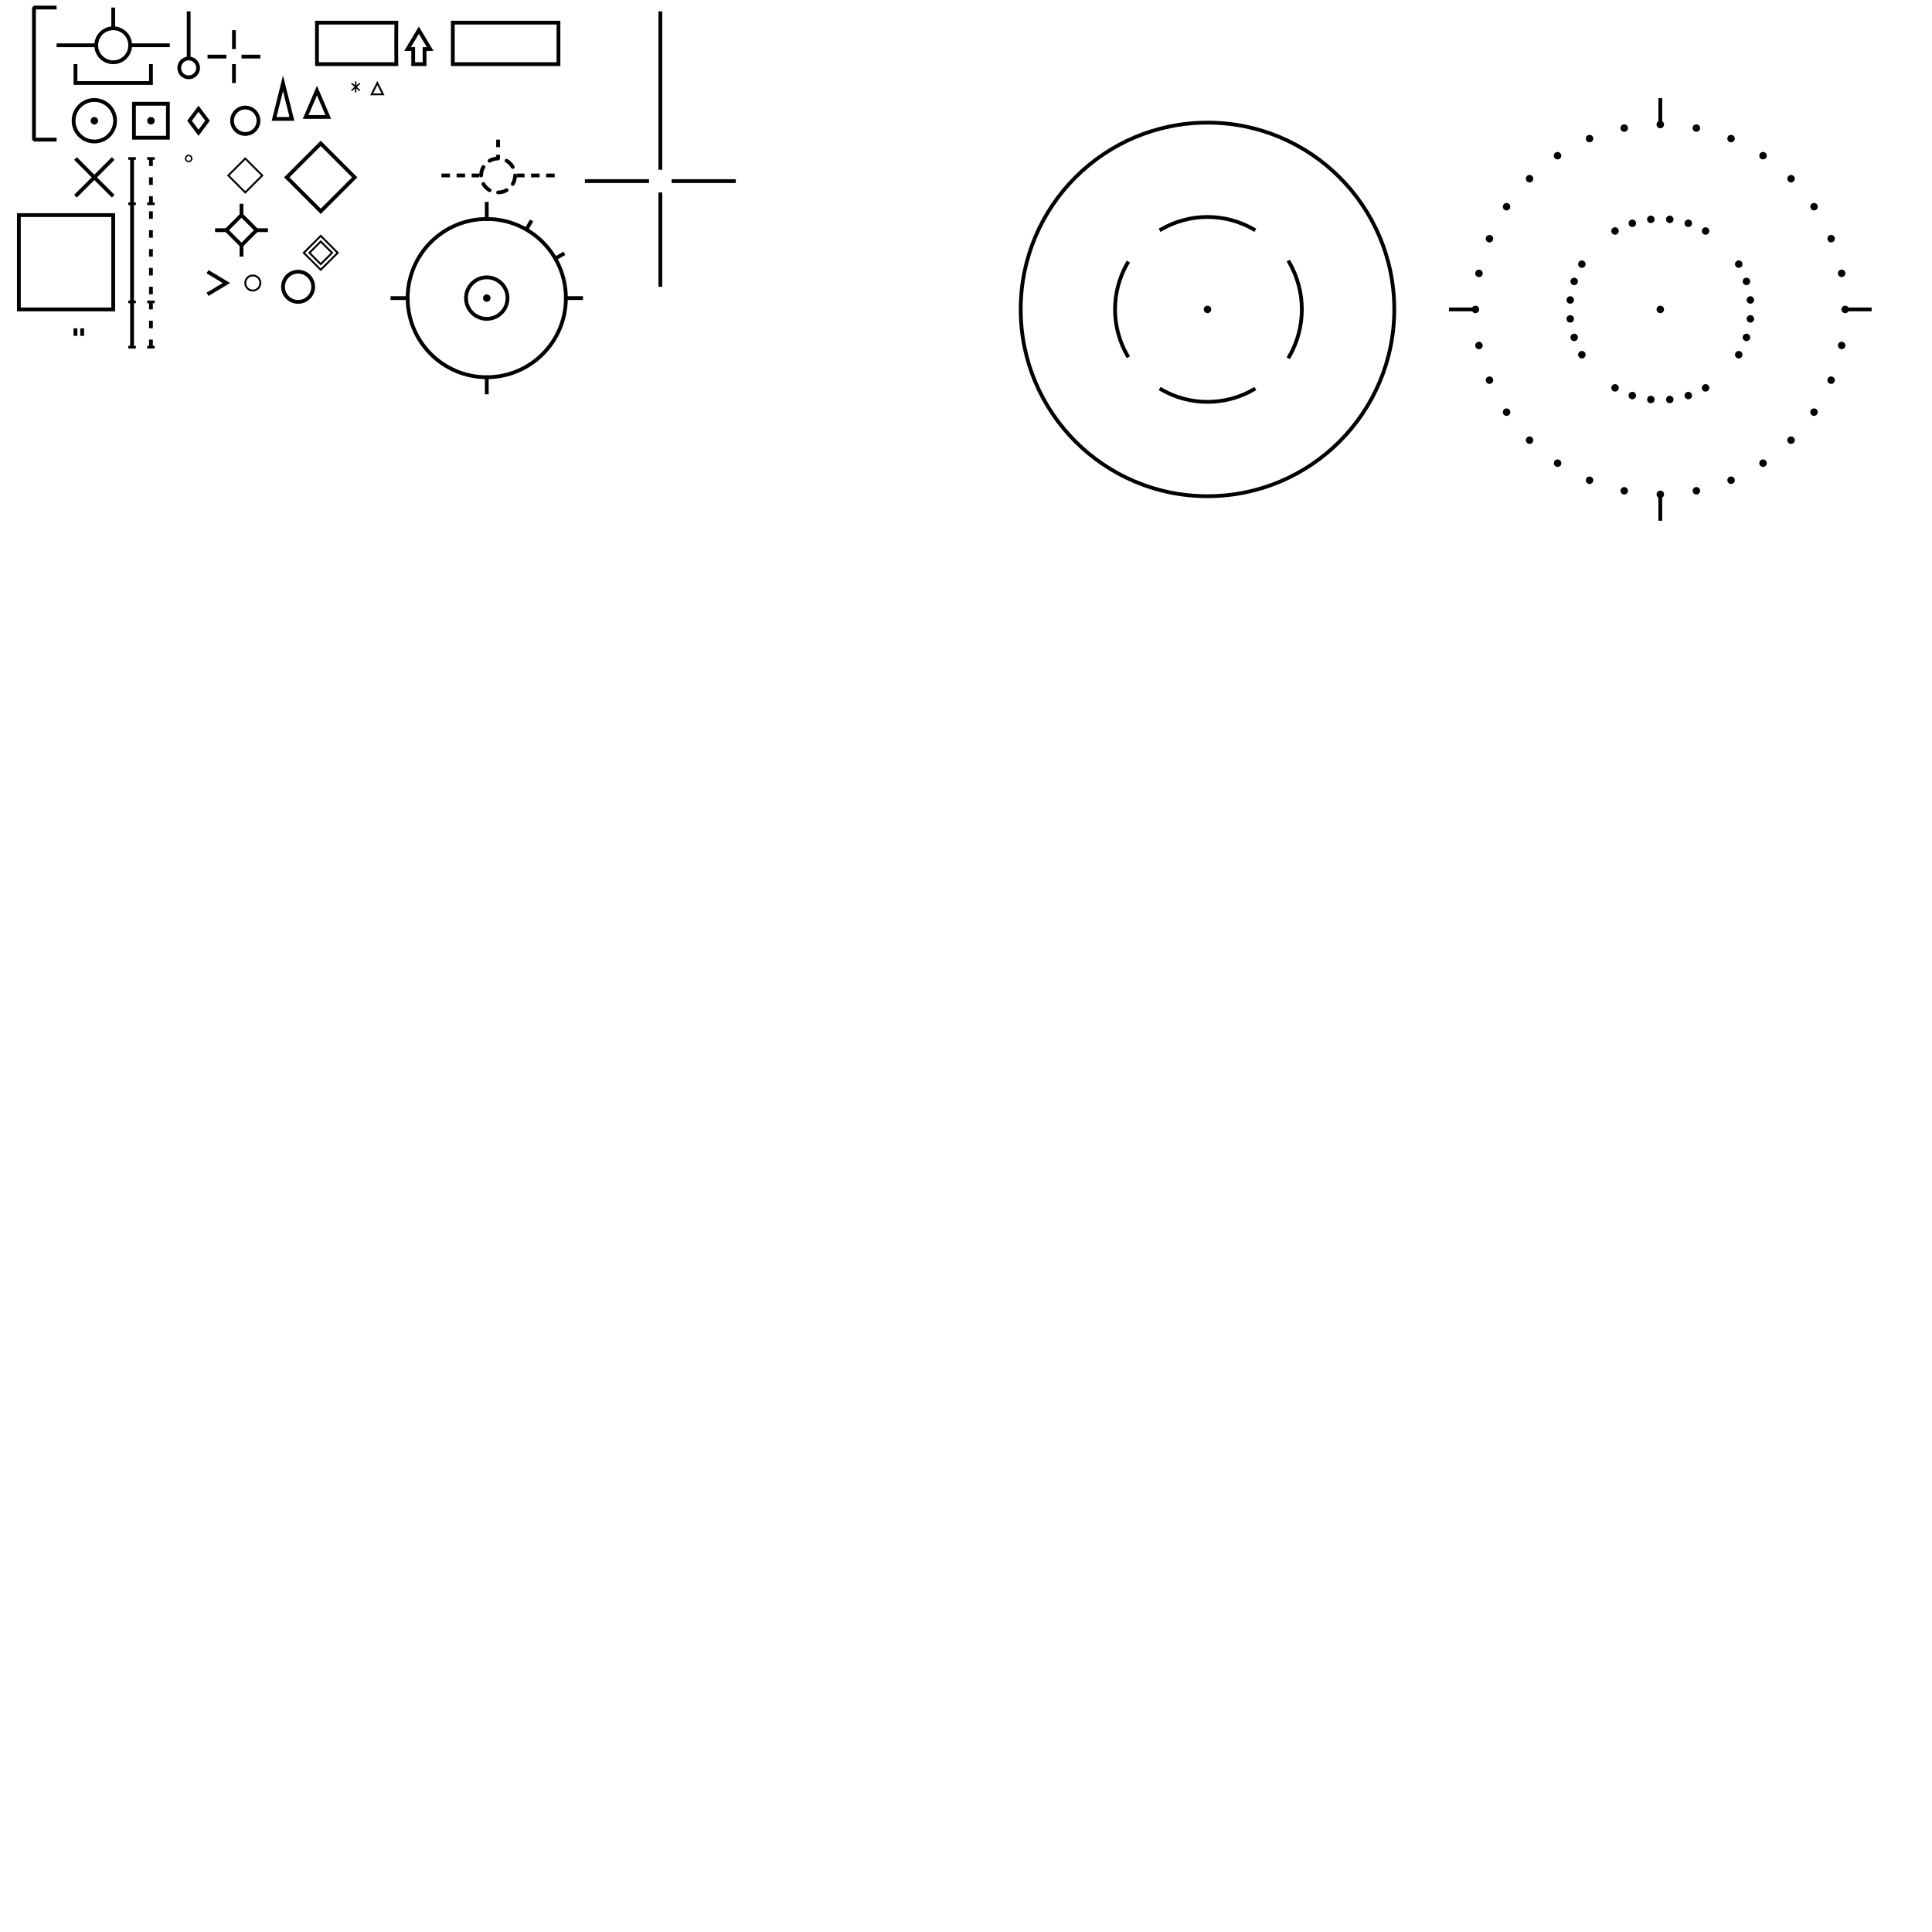
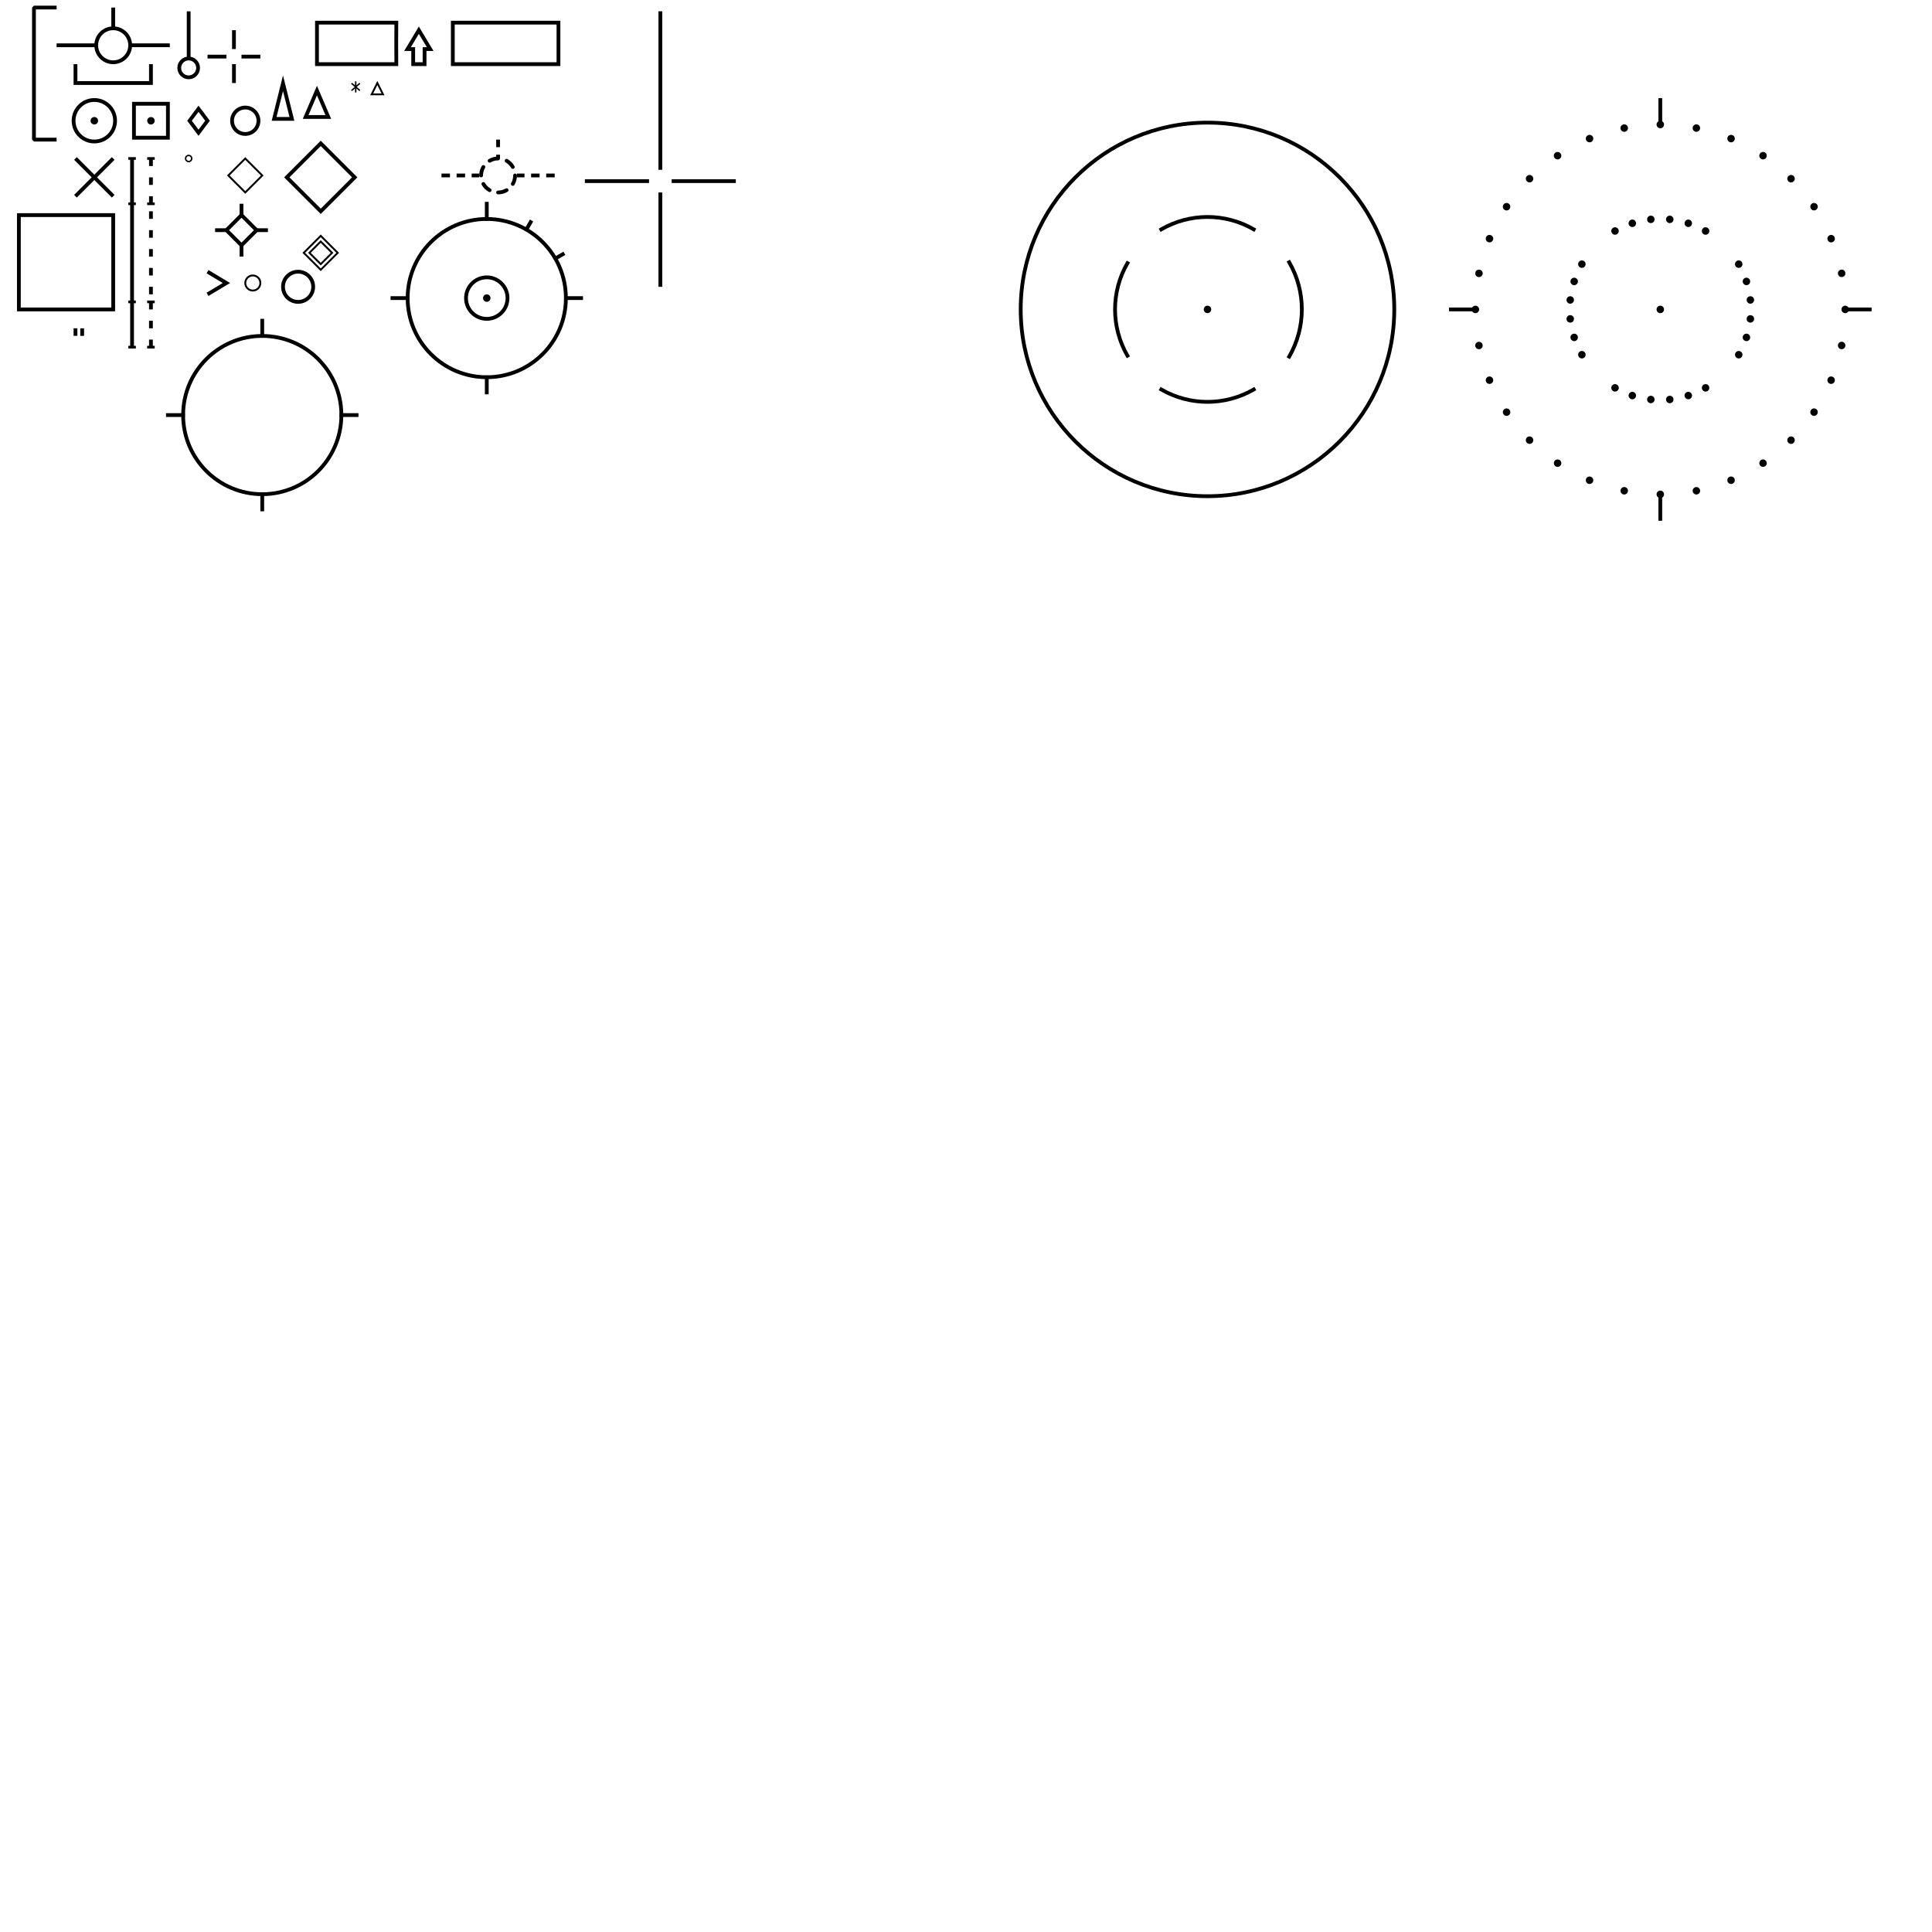
<svg xmlns="http://www.w3.org/2000/svg" width="512" height="512" viewBox="0 0 135.467 135.467" version="1.1" id="svg5230">
  <defs id="defs5224" />
  <g id="layer1" transform="translate(0,-161.5333)">
    <g id="2-flightpath-marker" transform="translate(2.645833,161.3958)">
      <circle cy="3.312" cx="5.292" id="path5782" style="fill:none;fill-opacity:1;stroke:#000000;stroke-width:0.265;stroke-linecap:round;stroke-miterlimit:4;stroke-dasharray:none;stroke-opacity:1" r="1.191" />
      <path id="path5784" d="M 5.292,2.122 V 0.667" style="fill:none;stroke:#000000;stroke-width:0.265;stroke-linecap:butt;stroke-linejoin:miter;stroke-miterlimit:4;stroke-dasharray:none;stroke-opacity:1" />
      <path id="path5786" d="M 4.101,3.313 H 1.323" style="fill:none;stroke:#000000;stroke-width:0.265;stroke-linecap:butt;stroke-linejoin:miter;stroke-miterlimit:4;stroke-dasharray:none;stroke-opacity:1" />
      <path id="path5788" d="m 6.482,3.312 h 2.778" style="fill:none;stroke:#000000;stroke-width:0.265;stroke-linecap:butt;stroke-linejoin:miter;stroke-miterlimit:4;stroke-dasharray:none;stroke-opacity:1" />
    </g>
    <g id="3-great-steering-circle" transform="translate(2.645833,161.6604)">
      <circle cy="4.635" cx="10.583" id="path5796" style="fill:none;fill-opacity:1;stroke:#000000;stroke-width:0.265;stroke-linecap:round;stroke-miterlimit:4;stroke-dasharray:none;stroke-opacity:1" r="0.661" />
      <path id="path5798" d="M 10.583,3.974 V 0.667" style="fill:none;stroke:#000000;stroke-width:0.265;stroke-linecap:butt;stroke-linejoin:miter;stroke-miterlimit:4;stroke-dasharray:none;stroke-opacity:1" />
    </g>
    <g id="4-impact-point" transform="translate(1.058334,0.2645792)">
      <circle r="1.455" cy="169.735" cx="5.556" id="path864" style="fill:none;fill-opacity:1;stroke:#000000;stroke-width:0.265;stroke-linecap:round;stroke-miterlimit:4;stroke-dasharray:none;stroke-opacity:1" />
      <circle r="0.132" cy="169.735" cx="5.556" id="path866" style="fill:none;fill-opacity:1;stroke:#000000;stroke-width:0.265;stroke-linecap:round;stroke-miterlimit:4;stroke-dasharray:none;stroke-opacity:1" />
    </g>
    <g id="5-target" transform="translate(2.645834,1.322917)">
      <rect y="167.486" x="6.747" height="2.381" width="2.381" id="rect872" style="fill:none;fill-opacity:1;stroke:#000000;stroke-width:0.265;stroke-linecap:round;stroke-miterlimit:4;stroke-dasharray:none;stroke-opacity:1" />
      <circle r="0.132" cy="168.677" cx="7.938" id="path874" style="fill:none;fill-opacity:1;stroke:#000000;stroke-width:0.265;stroke-linecap:round;stroke-miterlimit:4;stroke-dasharray:none;stroke-opacity:1" />
    </g>
    <rect style="fill:none;fill-opacity:1;stroke:#000000;stroke-width:0.27;stroke-linecap:round;stroke-miterlimit:4;stroke-dasharray:none;stroke-opacity:1" id="6-steerpoint" width="1.053" height="1.053" x="-95.174" y="117.322" transform="matrix(0.5999815,-0.8000139,0.5999815,0.8000139,0,0)" />
    <circle style="fill:none;fill-opacity:1;stroke:#000000;stroke-width:0.265;stroke-linecap:round;stroke-miterlimit:4;stroke-dasharray:none;stroke-opacity:1" id="7-pup" cx="17.198" cy="170" r="0.926" />
    <path style="fill:none;stroke:#000000;stroke-width:0.265;stroke-linecap:square;stroke-linejoin:miter;stroke-miterlimit:4.8;stroke-dasharray:none;stroke-opacity:1" d="m 19.844,169.868 h 0.624 l -0.624,-2.497 -0.624,2.497 z" id="8-oap" />
    <g id="1-boresight-cross" transform="translate(1.852083,1.058337)">
      <path id="path892" d="m 14.552,163.915 v -1.323" style="fill:none;stroke:#000000;stroke-width:0.265;stroke-linecap:butt;stroke-linejoin:miter;stroke-miterlimit:4;stroke-dasharray:none;stroke-opacity:1" />
      <path id="path894" d="m 14.552,164.973 v 0.529 0 0.794" style="fill:none;stroke:#000000;stroke-width:0.265px;stroke-linecap:butt;stroke-linejoin:miter;stroke-opacity:1" />
      <path id="path896" d="m 15.081,164.444 h 1.323" style="fill:none;stroke:#000000;stroke-width:0.265px;stroke-linecap:butt;stroke-linejoin:miter;stroke-opacity:1" />
      <path id="path898" d="M 14.023,164.444 H 12.7" style="fill:none;stroke:#000000;stroke-width:0.265px;stroke-linecap:butt;stroke-linejoin:miter;stroke-opacity:1" />
    </g>
    <g id="primary-reticle" transform="translate(56.88542,-76.72916)">
      <circle r="0.132" cy="259.958" cx="27.781" id="path835" style="fill:none;fill-opacity:1;stroke:#000000;stroke-width:0.265;stroke-linecap:square;stroke-linejoin:miter;stroke-miterlimit:4.8;stroke-dasharray:none;stroke-opacity:1" />
      <path d="m 31.022,265.572 a 6.482,6.482 0 0 1 -6.482,0" id="path839" style="fill:none;fill-opacity:1;stroke:#000000;stroke-width:0.265;stroke-linecap:square;stroke-linejoin:miter;stroke-miterlimit:4.8;stroke-dasharray:none;stroke-opacity:1" />
      <circle r="13.097" cy="259.958" cx="27.781" id="path841" style="fill:none;fill-opacity:1;stroke:#000000;stroke-width:0.265;stroke-linecap:square;stroke-linejoin:miter;stroke-miterlimit:4.8;stroke-dasharray:none;stroke-opacity:1" />
      <path d="m 22.167,263.199 a 6.482,6.482 0 0 1 0,-6.482" id="path843" style="fill:none;fill-opacity:1;stroke:#000000;stroke-width:0.265;stroke-linecap:square;stroke-linejoin:miter;stroke-miterlimit:4.8;stroke-dasharray:none;stroke-opacity:1" />
      <path d="m 24.54,254.344 a 6.482,6.482 0 0 1 6.482,0" id="path847" style="fill:none;fill-opacity:1;stroke:#000000;stroke-width:0.265;stroke-linecap:square;stroke-linejoin:miter;stroke-miterlimit:4.8;stroke-dasharray:none;stroke-opacity:1" />
      <path d="m 33.51,256.651 a 6.615,6.615 0 0 1 0,6.615" id="path849" style="fill:none;fill-opacity:1;stroke:#000000;stroke-width:0.265;stroke-linecap:square;stroke-linejoin:miter;stroke-miterlimit:4.8;stroke-dasharray:none;stroke-opacity:1" />
    </g>
    <g id="standby-reticle" transform="translate(56.88542,-76.72916)">
      <circle transform="rotate(-6)" r="0.132" cy="264.757" cx="32.032" id="path861" style="fill:none;fill-opacity:1;stroke:#000000;stroke-width:0.265;stroke-linecap:square;stroke-linejoin:miter;stroke-miterlimit:4.8;stroke-dasharray:none;stroke-opacity:1" />
      <circle transform="rotate(-6)" r="0.132" cy="258.407" cx="32.032" id="path861-1" style="fill:none;fill-opacity:1;stroke:#000000;stroke-width:0.265;stroke-linecap:square;stroke-linejoin:miter;stroke-miterlimit:4.8;stroke-dasharray:none;stroke-opacity:1" />
      <circle transform="rotate(-6)" r="0.132" cy="271.107" cx="32.032" id="path861-1-8" style="fill:none;fill-opacity:1;stroke:#000000;stroke-width:0.265;stroke-linecap:square;stroke-linejoin:miter;stroke-miterlimit:4.8;stroke-dasharray:none;stroke-opacity:1" />
      <circle transform="rotate(6)" r="0.132" cy="245.962" cx="86.378" id="path861-1-84" style="fill:none;fill-opacity:1;stroke:#000000;stroke-width:0.265;stroke-linecap:square;stroke-linejoin:miter;stroke-miterlimit:4.8;stroke-dasharray:none;stroke-opacity:1" />
      <circle transform="rotate(6)" r="0.132" cy="258.662" cx="86.378" id="path861-1-8-7" style="fill:none;fill-opacity:1;stroke:#000000;stroke-width:0.265;stroke-linecap:square;stroke-linejoin:miter;stroke-miterlimit:4.8;stroke-dasharray:none;stroke-opacity:1" />
      <circle transform="rotate(-18)" r="0.132" cy="259.281" cx="-23.714" id="path861-1-2" style="fill:none;fill-opacity:1;stroke:#000000;stroke-width:0.265;stroke-linecap:square;stroke-linejoin:miter;stroke-miterlimit:4.8;stroke-dasharray:none;stroke-opacity:1" />
      <circle transform="rotate(-18)" r="0.132" cy="271.981" cx="-23.714" id="path861-1-8-76" style="fill:none;fill-opacity:1;stroke:#000000;stroke-width:0.265;stroke-linecap:square;stroke-linejoin:miter;stroke-miterlimit:4.8;stroke-dasharray:none;stroke-opacity:1" />
      <circle transform="rotate(-30)" r="0.132" cy="248.546" cx="-78.424" id="path861-1-4" style="fill:none;fill-opacity:1;stroke:#000000;stroke-width:0.265;stroke-linecap:square;stroke-linejoin:miter;stroke-miterlimit:4.8;stroke-dasharray:none;stroke-opacity:1" />
      <circle transform="rotate(-30)" r="0.132" cy="261.246" cx="-78.424" id="path861-1-8-761" style="fill:none;fill-opacity:1;stroke:#000000;stroke-width:0.265;stroke-linecap:square;stroke-linejoin:miter;stroke-miterlimit:4.8;stroke-dasharray:none;stroke-opacity:1" />
      <circle transform="rotate(18)" r="0.132" cy="222.489" cx="136.949" id="path861-1-1" style="fill:none;fill-opacity:1;stroke:#000000;stroke-width:0.265;stroke-linecap:square;stroke-linejoin:miter;stroke-miterlimit:4.8;stroke-dasharray:none;stroke-opacity:1" />
      <circle transform="rotate(18)" r="0.132" cy="235.189" cx="136.949" id="path861-1-8-3" style="fill:none;fill-opacity:1;stroke:#000000;stroke-width:0.265;stroke-linecap:square;stroke-linejoin:miter;stroke-miterlimit:4.8;stroke-dasharray:none;stroke-opacity:1" />
      <circle transform="rotate(30)" r="0.132" cy="189.015" cx="181.535" id="path861-1-27" style="fill:none;fill-opacity:1;stroke:#000000;stroke-width:0.265;stroke-linecap:square;stroke-linejoin:miter;stroke-miterlimit:4.8;stroke-dasharray:none;stroke-opacity:1" />
      <circle transform="rotate(30)" r="0.132" cy="201.715" cx="181.535" id="path861-1-8-6" style="fill:none;fill-opacity:1;stroke:#000000;stroke-width:0.265;stroke-linecap:square;stroke-linejoin:miter;stroke-miterlimit:4.8;stroke-dasharray:none;stroke-opacity:1" />
      <circle transform="rotate(84)" r="0.132" cy="-38.382" cx="264.757" id="path861-1-22" style="fill:none;fill-opacity:1;stroke:#000000;stroke-width:0.265;stroke-linecap:square;stroke-linejoin:miter;stroke-miterlimit:4.8;stroke-dasharray:none;stroke-opacity:1" />
      <circle transform="rotate(84)" r="0.132" cy="-25.682" cx="264.757" id="path861-1-8-1" style="fill:none;fill-opacity:1;stroke:#000000;stroke-width:0.265;stroke-linecap:square;stroke-linejoin:miter;stroke-miterlimit:4.8;stroke-dasharray:none;stroke-opacity:1" />
      <circle transform="rotate(96)" r="0.132" cy="-92.728" cx="252.312" id="path861-1-5" style="fill:none;fill-opacity:1;stroke:#000000;stroke-width:0.265;stroke-linecap:square;stroke-linejoin:miter;stroke-miterlimit:4.8;stroke-dasharray:none;stroke-opacity:1" />
      <circle transform="rotate(96)" r="0.132" cy="-80.028" cx="252.312" id="path861-1-8-17" style="fill:none;fill-opacity:1;stroke:#000000;stroke-width:0.265;stroke-linecap:square;stroke-linejoin:miter;stroke-miterlimit:4.8;stroke-dasharray:none;stroke-opacity:1" />
      <circle transform="rotate(108)" r="0.132" cy="-143.299" cx="228.839" id="path861-1-5-5" style="fill:none;fill-opacity:1;stroke:#000000;stroke-width:0.265;stroke-linecap:square;stroke-linejoin:miter;stroke-miterlimit:4.8;stroke-dasharray:none;stroke-opacity:1" />
      <circle transform="rotate(108)" r="0.132" cy="-130.599" cx="228.839" id="path861-1-8-17-2" style="fill:none;fill-opacity:1;stroke:#000000;stroke-width:0.265;stroke-linecap:square;stroke-linejoin:miter;stroke-miterlimit:4.8;stroke-dasharray:none;stroke-opacity:1" />
      <circle transform="rotate(120)" r="0.132" cy="-187.885" cx="195.365" id="path861-1-5-6" style="fill:none;fill-opacity:1;stroke:#000000;stroke-width:0.265;stroke-linecap:square;stroke-linejoin:miter;stroke-miterlimit:4.8;stroke-dasharray:none;stroke-opacity:1" />
      <circle transform="rotate(120)" r="0.132" cy="-175.185" cx="195.365" id="path861-1-8-17-9" style="fill:none;fill-opacity:1;stroke:#000000;stroke-width:0.265;stroke-linecap:square;stroke-linejoin:miter;stroke-miterlimit:4.8;stroke-dasharray:none;stroke-opacity:1" />
      <circle transform="rotate(72)" r="0.132" cy="17.364" cx="265.631" id="path861-1-5-1" style="fill:none;fill-opacity:1;stroke:#000000;stroke-width:0.265;stroke-linecap:square;stroke-linejoin:miter;stroke-miterlimit:4.8;stroke-dasharray:none;stroke-opacity:1" />
      <circle transform="rotate(72)" r="0.132" cy="30.064" cx="265.631" id="path861-1-8-17-0" style="fill:none;fill-opacity:1;stroke:#000000;stroke-width:0.265;stroke-linecap:square;stroke-linejoin:miter;stroke-miterlimit:4.8;stroke-dasharray:none;stroke-opacity:1" />
      <circle transform="rotate(60)" r="0.132" cy="72.074" cx="254.896" id="path861-1-5-57" style="fill:none;fill-opacity:1;stroke:#000000;stroke-width:0.265;stroke-linecap:square;stroke-linejoin:miter;stroke-miterlimit:4.8;stroke-dasharray:none;stroke-opacity:1" />
      <circle transform="rotate(60)" r="0.132" cy="84.774" cx="254.896" id="path861-1-8-17-5" style="fill:none;fill-opacity:1;stroke:#000000;stroke-width:0.265;stroke-linecap:square;stroke-linejoin:miter;stroke-miterlimit:4.8;stroke-dasharray:none;stroke-opacity:1" />
      <circle transform="rotate(-6)" r="0.132" cy="251.863" cx="33.387" id="path861-9" style="fill:none;fill-opacity:1;stroke:#000000;stroke-width:0.265;stroke-linecap:square;stroke-linejoin:miter;stroke-miterlimit:4.8;stroke-dasharray:none;stroke-opacity:1" />
      <circle transform="rotate(-6)" r="0.132" cy="277.651" cx="30.677" id="path861-6" style="fill:none;fill-opacity:1;stroke:#000000;stroke-width:0.265;stroke-linecap:square;stroke-linejoin:miter;stroke-miterlimit:4.8;stroke-dasharray:none;stroke-opacity:1" />
      <circle transform="rotate(16.5)" r="0.132" cy="219.452" cx="132.267" id="path861-9-7" style="fill:none;fill-opacity:1;stroke:#000000;stroke-width:0.265;stroke-linecap:square;stroke-linejoin:miter;stroke-miterlimit:4.8;stroke-dasharray:none;stroke-opacity:1" />
      <circle transform="rotate(16.5)" r="0.132" cy="245.239" cx="129.557" id="path861-6-0" style="fill:none;fill-opacity:1;stroke:#000000;stroke-width:0.265;stroke-linecap:square;stroke-linejoin:miter;stroke-miterlimit:4.8;stroke-dasharray:none;stroke-opacity:1" />
      <circle transform="rotate(39)" r="0.132" cy="151.668" cx="211.217" id="path861-9-2" style="fill:none;fill-opacity:1;stroke:#000000;stroke-width:0.265;stroke-linecap:square;stroke-linejoin:miter;stroke-miterlimit:4.8;stroke-dasharray:none;stroke-opacity:1" />
      <circle transform="rotate(39)" r="0.132" cy="177.455" cx="208.506" id="path861-6-7" style="fill:none;fill-opacity:1;stroke:#000000;stroke-width:0.265;stroke-linecap:square;stroke-linejoin:miter;stroke-miterlimit:4.8;stroke-dasharray:none;stroke-opacity:1" />
      <circle transform="rotate(61.5)" r="0.132" cy="58.831" cx="258.217" id="path861-9-5" style="fill:none;fill-opacity:1;stroke:#000000;stroke-width:0.265;stroke-linecap:square;stroke-linejoin:miter;stroke-miterlimit:4.8;stroke-dasharray:none;stroke-opacity:1" />
      <circle transform="rotate(61.5)" r="0.132" cy="84.618" cx="255.507" id="path861-6-8" style="fill:none;fill-opacity:1;stroke:#000000;stroke-width:0.265;stroke-linecap:square;stroke-linejoin:miter;stroke-miterlimit:4.8;stroke-dasharray:none;stroke-opacity:1" />
      <circle transform="rotate(84)" r="0.132" cy="-44.926" cx="266.112" id="path861-9-29" style="fill:none;fill-opacity:1;stroke:#000000;stroke-width:0.265;stroke-linecap:square;stroke-linejoin:miter;stroke-miterlimit:4.8;stroke-dasharray:none;stroke-opacity:1" />
      <circle transform="rotate(84)" r="0.132" cy="-19.139" cx="263.402" id="path861-6-9" style="fill:none;fill-opacity:1;stroke:#000000;stroke-width:0.265;stroke-linecap:square;stroke-linejoin:miter;stroke-miterlimit:4.8;stroke-dasharray:none;stroke-opacity:1" />
      <circle transform="rotate(106.5)" r="0.132" cy="-143.805" cx="233.701" id="path861-9-1" style="fill:none;fill-opacity:1;stroke:#000000;stroke-width:0.265;stroke-linecap:square;stroke-linejoin:miter;stroke-miterlimit:4.8;stroke-dasharray:none;stroke-opacity:1" />
      <circle transform="rotate(106.5)" r="0.132" cy="-118.018" cx="230.99" id="path861-6-4" style="fill:none;fill-opacity:1;stroke:#000000;stroke-width:0.265;stroke-linecap:square;stroke-linejoin:miter;stroke-miterlimit:4.8;stroke-dasharray:none;stroke-opacity:1" />
      <circle transform="rotate(129)" r="0.132" cy="-222.755" cx="165.917" id="path861-9-0" style="fill:none;fill-opacity:1;stroke:#000000;stroke-width:0.265;stroke-linecap:square;stroke-linejoin:miter;stroke-miterlimit:4.8;stroke-dasharray:none;stroke-opacity:1" />
      <circle transform="rotate(129)" r="0.132" cy="-196.968" cx="163.206" id="path861-6-08" style="fill:none;fill-opacity:1;stroke:#000000;stroke-width:0.265;stroke-linecap:square;stroke-linejoin:miter;stroke-miterlimit:4.8;stroke-dasharray:none;stroke-opacity:1" />
      <circle transform="rotate(-28.5)" r="0.132" cy="243.968" cx="-70.369" id="path861-9-6" style="fill:none;fill-opacity:1;stroke:#000000;stroke-width:0.265;stroke-linecap:square;stroke-linejoin:miter;stroke-miterlimit:4.8;stroke-dasharray:none;stroke-opacity:1" />
      <circle transform="rotate(-28.5)" r="0.132" cy="269.755" cx="-73.079" id="path861-6-88" style="fill:none;fill-opacity:1;stroke:#000000;stroke-width:0.265;stroke-linecap:square;stroke-linejoin:miter;stroke-miterlimit:4.8;stroke-dasharray:none;stroke-opacity:1" />
      <circle transform="rotate(5.245353)" r="0.132" cy="240.534" cx="84.403" id="path861-9-73" style="fill:none;fill-opacity:1;stroke:#000000;stroke-width:0.265;stroke-linecap:square;stroke-linejoin:miter;stroke-miterlimit:4.8;stroke-dasharray:none;stroke-opacity:1" />
      <circle transform="rotate(5.245353)" r="0.132" cy="266.321" cx="81.692" id="path861-6-2" style="fill:none;fill-opacity:1;stroke:#000000;stroke-width:0.265;stroke-linecap:square;stroke-linejoin:miter;stroke-miterlimit:4.8;stroke-dasharray:none;stroke-opacity:1" />
      <circle transform="rotate(27.74535)" r="0.132" cy="189.462" cx="175.064" id="path861-9-7-7" style="fill:none;fill-opacity:1;stroke:#000000;stroke-width:0.265;stroke-linecap:square;stroke-linejoin:miter;stroke-miterlimit:4.8;stroke-dasharray:none;stroke-opacity:1" />
      <circle transform="rotate(27.74535)" r="0.132" cy="215.249" cx="172.353" id="path861-6-0-1" style="fill:none;fill-opacity:1;stroke:#000000;stroke-width:0.265;stroke-linecap:square;stroke-linejoin:miter;stroke-miterlimit:4.8;stroke-dasharray:none;stroke-opacity:1" />
      <circle transform="rotate(50.24535)" r="0.132" cy="107.583" cx="239.279" id="path861-9-2-2" style="fill:none;fill-opacity:1;stroke:#000000;stroke-width:0.265;stroke-linecap:square;stroke-linejoin:miter;stroke-miterlimit:4.8;stroke-dasharray:none;stroke-opacity:1" />
      <circle transform="rotate(50.24535)" r="0.132" cy="133.37" cx="236.569" id="path861-6-7-1" style="fill:none;fill-opacity:1;stroke:#000000;stroke-width:0.265;stroke-linecap:square;stroke-linejoin:miter;stroke-miterlimit:4.8;stroke-dasharray:none;stroke-opacity:1" />
      <circle transform="rotate(72.74535)" r="0.132" cy="7.363" cx="267.272" id="path861-9-5-1" style="fill:none;fill-opacity:1;stroke:#000000;stroke-width:0.265;stroke-linecap:square;stroke-linejoin:miter;stroke-miterlimit:4.8;stroke-dasharray:none;stroke-opacity:1" />
      <circle transform="rotate(72.74535)" r="0.132" cy="33.15" cx="264.562" id="path861-6-8-4" style="fill:none;fill-opacity:1;stroke:#000000;stroke-width:0.265;stroke-linecap:square;stroke-linejoin:miter;stroke-miterlimit:4.8;stroke-dasharray:none;stroke-opacity:1" />
      <circle transform="rotate(95.24535)" r="0.132" cy="-95.941" cx="254.782" id="path861-9-29-0" style="fill:none;fill-opacity:1;stroke:#000000;stroke-width:0.265;stroke-linecap:square;stroke-linejoin:miter;stroke-miterlimit:4.8;stroke-dasharray:none;stroke-opacity:1" />
      <circle transform="rotate(95.24535)" r="0.132" cy="-70.154" cx="252.072" id="path861-6-9-7" style="fill:none;fill-opacity:1;stroke:#000000;stroke-width:0.265;stroke-linecap:square;stroke-linejoin:miter;stroke-miterlimit:4.8;stroke-dasharray:none;stroke-opacity:1" />
      <circle transform="rotate(117.7454)" r="0.132" cy="-186.602" cx="203.711" id="path861-9-1-7" style="fill:none;fill-opacity:1;stroke:#000000;stroke-width:0.265;stroke-linecap:square;stroke-linejoin:miter;stroke-miterlimit:4.8;stroke-dasharray:none;stroke-opacity:1" />
      <circle transform="rotate(117.7454)" r="0.132" cy="-160.815" cx="201" id="path861-6-4-9" style="fill:none;fill-opacity:1;stroke:#000000;stroke-width:0.265;stroke-linecap:square;stroke-linejoin:miter;stroke-miterlimit:4.8;stroke-dasharray:none;stroke-opacity:1" />
      <circle transform="rotate(140.2454)" r="0.132" cy="-250.817" cx="121.832" id="path861-9-0-0" style="fill:none;fill-opacity:1;stroke:#000000;stroke-width:0.265;stroke-linecap:square;stroke-linejoin:miter;stroke-miterlimit:4.8;stroke-dasharray:none;stroke-opacity:1" />
      <circle transform="rotate(140.2454)" r="0.132" cy="-225.03" cx="119.122" id="path861-6-08-8" style="fill:none;fill-opacity:1;stroke:#000000;stroke-width:0.265;stroke-linecap:square;stroke-linejoin:miter;stroke-miterlimit:4.8;stroke-dasharray:none;stroke-opacity:1" />
      <circle transform="rotate(-17.25465)" r="0.132" cy="253.024" cx="-18.901" id="path861-9-6-0" style="fill:none;fill-opacity:1;stroke:#000000;stroke-width:0.265;stroke-linecap:square;stroke-linejoin:miter;stroke-miterlimit:4.8;stroke-dasharray:none;stroke-opacity:1" />
      <circle transform="rotate(-17.25465)" r="0.132" cy="278.811" cx="-21.612" id="path861-6-88-1" style="fill:none;fill-opacity:1;stroke:#000000;stroke-width:0.265;stroke-linecap:square;stroke-linejoin:miter;stroke-miterlimit:4.8;stroke-dasharray:none;stroke-opacity:1" />
      <path id="path1254" d="m 59.531,246.861 v -1.72" style="fill:none;stroke:#000000;stroke-width:0.265;stroke-linecap:butt;stroke-linejoin:miter;stroke-miterlimit:4;stroke-dasharray:none;stroke-opacity:1" />
      <path id="path1254-6" d="m 59.531,274.775 v -1.72" style="fill:none;stroke:#000000;stroke-width:0.265;stroke-linecap:butt;stroke-linejoin:miter;stroke-miterlimit:4;stroke-dasharray:none;stroke-opacity:1" />
      <path id="path1254-2" d="m 72.628,259.958 h 1.72" style="fill:none;stroke:#000000;stroke-width:0.265;stroke-linecap:butt;stroke-linejoin:miter;stroke-miterlimit:4;stroke-dasharray:none;stroke-opacity:1" />
      <path id="path1254-2-3" d="m 44.715,259.958 h 1.72" style="fill:none;stroke:#000000;stroke-width:0.265;stroke-linecap:butt;stroke-linejoin:miter;stroke-miterlimit:4;stroke-dasharray:none;stroke-opacity:1" />
    </g>
    <path style="fill:none;stroke:#000000;stroke-width:0.265;stroke-linecap:square;stroke-linejoin:miter;stroke-miterlimit:4;stroke-dasharray:none;stroke-opacity:1" d="m 22.225,164.576 v -1.455 l 5.565,2e-5 c -0.009,1.323 -0.009,1.587 0,2.91 l -5.565,-2e-5 v -1.455" id="9-velocity-box" />
    <path style="fill:none;stroke:#000000;stroke-width:0.265;stroke-linecap:square;stroke-linejoin:miter;stroke-miterlimit:4;stroke-dasharray:none;stroke-opacity:1" d="m 39.158,164.576 v 1.455 l -7.408,-2e-5 c 1e-6,-1.587 1e-6,-1.323 0,-2.91 l 7.408,2e-5 v 1.455" id="10-altitude-box" />
    <path style="fill:none;stroke:#000000;stroke-width:0.265px;stroke-linecap:butt;stroke-linejoin:miter;stroke-opacity:1" d="m 22.225,169.735 h -0.794 l 0.794,-1.852 0.794,1.852 z" id="11-roll-caret" />
    <g id="12-SOI" transform="matrix(0.5857851,0,0,0.5857851,11.76761,69.20708)" style="fill:none;stroke-width:0.171;stroke-miterlimit:4;stroke-dasharray:none">
      <path id="path4618" d="m 22.49,167.354 v 1.323" style="fill:none;stroke:#000000;stroke-width:0.171;stroke-linecap:butt;stroke-linejoin:miter;stroke-miterlimit:4;stroke-dasharray:none;stroke-opacity:1" />
      <path id="path4618-6" d="m 22.987,167.58 -0.995,0.871" style="fill:none;stroke:#000000;stroke-width:0.171;stroke-linecap:butt;stroke-linejoin:miter;stroke-miterlimit:4;stroke-dasharray:none;stroke-opacity:1" />
      <path id="path4618-4" d="m 21.992,167.58 0.996,0.871" style="fill:none;stroke:#000000;stroke-width:0.171;stroke-linecap:butt;stroke-linejoin:miter;stroke-miterlimit:4;stroke-dasharray:none;stroke-opacity:1" />
    </g>
    <g transform="matrix(0.3367424,0,0,0.3367424,-0.9861736,147.7973)" style="display:inline;stroke-width:0.786" id="aoa-bracket">
      <path id="path8095" d="M 14.714,69.862 H 10 l -1e-7,-27.5 4.714,1.2e-5" style="fill:none;fill-rule:evenodd;stroke:#000000;stroke-width:0.786px;stroke-linecap:butt;stroke-linejoin:bevel;stroke-opacity:1" />
    </g>
    <g id="fpm-cross" transform="translate(-1.322917)">
      <path id="path4583" d="m 6.615,172.646 2.646,2.646 z" style="fill:none;stroke:#000000;stroke-width:0.265px;stroke-linecap:square;stroke-linejoin:miter;stroke-opacity:1" />
      <path id="path4585" d="m 9.26,172.646 -2.646,2.646 z" style="fill:none;stroke:#000000;stroke-width:0.265;stroke-linecap:square;stroke-linejoin:miter;stroke-miterlimit:4;stroke-dasharray:none;stroke-opacity:1" />
    </g>
    <path style="fill:none;stroke:#000000;stroke-width:0.265;stroke-linecap:butt;stroke-linejoin:miter;stroke-miterlimit:4;stroke-dasharray:none;stroke-opacity:1" d="m 5.292,166.031 v 1.323 h 5.292 v -1.323" id="puac" />
    <rect style="opacity:1;fill:none;fill-opacity:1;stroke:#000000;stroke-width:0.265;stroke-linecap:round;stroke-linejoin:miter;stroke-miterlimit:4;stroke-dasharray:none;stroke-dashoffset:0;stroke-opacity:1;paint-order:fill markers stroke" id="TD-box" width="6.615" height="6.615" x="1.323" y="176.615" ry="0" />
    <path style="fill:none;stroke:#000000;stroke-width:0.132;stroke-linecap:butt;stroke-linejoin:miter;stroke-miterlimit:4;stroke-dasharray:none;stroke-opacity:1" d="m 17.198,172.646 -1.191,1.191 1.191,1.191 1.191,-1.191 z" id="aim9lm-caged" />
    <path style="fill:none;stroke:#000000;stroke-width:0.265;stroke-linecap:butt;stroke-linejoin:miter;stroke-miterlimit:4;stroke-dasharray:none;stroke-opacity:1" d="m 22.49,171.587 -2.381,2.381 2.381,2.381 2.381,-2.381 z" id="aim9lm-uncaged" />
    <g id="aim120-diamond">
      <path id="aim120-diamond-1" d="m 16.933,176.615 -1.058,1.058 1.058,1.058 1.058,-1.058 z" style="fill:none;stroke:#000000;stroke-width:0.265px;stroke-linecap:butt;stroke-linejoin:miter;stroke-opacity:1" />
      <path id="path4608" d="m 16.933,175.821 v 0.794" style="fill:none;stroke:#000000;stroke-width:0.265px;stroke-linecap:butt;stroke-linejoin:miter;stroke-opacity:1" />
      <path id="path4610" d="m 17.992,177.673 h 0.794" style="fill:none;stroke:#000000;stroke-width:0.265px;stroke-linecap:butt;stroke-linejoin:miter;stroke-opacity:1" />
      <path id="path4612" d="m 16.933,178.731 v 0.794" style="fill:none;stroke:#000000;stroke-width:0.265px;stroke-linecap:butt;stroke-linejoin:miter;stroke-opacity:1" />
      <path id="path4614" d="M 15.875,177.673 H 15.081" style="fill:none;stroke:#000000;stroke-width:0.265px;stroke-linecap:butt;stroke-linejoin:miter;stroke-opacity:1" />
    </g>
    <g id="ILS_line_solid">
      <path id="path4598" d="M 9.26,185.875 V 172.646" style="fill:none;stroke:#000000;stroke-width:0.265;stroke-linecap:butt;stroke-linejoin:miter;stroke-miterlimit:4;stroke-dasharray:none;stroke-opacity:1" />
      <path id="path4600" d="m 8.996,172.646 c 0.529,0 0.529,0 0.529,0" style="fill:none;stroke:#000000;stroke-width:0.187px;stroke-linecap:butt;stroke-linejoin:miter;stroke-opacity:1" />
      <path id="path4602" d="M 8.996,175.821 H 9.525" style="fill:none;stroke:#000000;stroke-width:0.187px;stroke-linecap:butt;stroke-linejoin:miter;stroke-opacity:1" />
      <path id="path4604" d="M 8.996,185.875 H 9.525" style="fill:none;stroke:#000000;stroke-width:0.187px;stroke-linecap:butt;stroke-linejoin:miter;stroke-opacity:1" />
      <path id="path4606" d="M 8.996,182.7 H 9.525" style="fill:none;stroke:#000000;stroke-width:0.187px;stroke-linecap:butt;stroke-linejoin:miter;stroke-opacity:1" />
    </g>
    <g id="ILS_line_dashed">
      <path id="path4600-1" d="m 10.319,172.646 c 0.529,0 0.529,0 0.529,0" style="fill:none;stroke:#000000;stroke-width:0.187px;stroke-linecap:butt;stroke-linejoin:miter;stroke-opacity:1" />
      <path id="path4602-2" d="m 10.319,175.821 h 0.529" style="fill:none;stroke:#000000;stroke-width:0.187px;stroke-linecap:butt;stroke-linejoin:miter;stroke-opacity:1" />
      <path id="path4604-1" d="m 10.319,185.875 h 0.529" style="fill:none;stroke:#000000;stroke-width:0.187px;stroke-linecap:butt;stroke-linejoin:miter;stroke-opacity:1" />
      <path id="path4606-6" d="m 10.319,182.7 h 0.529" style="fill:none;stroke:#000000;stroke-width:0.187px;stroke-linecap:butt;stroke-linejoin:miter;stroke-opacity:1" />
      <path id="path4662" d="m 10.583,172.646 v 0.529" style="fill:none;stroke:#000000;stroke-width:0.265;stroke-linecap:butt;stroke-linejoin:miter;stroke-miterlimit:4;stroke-dasharray:none;stroke-opacity:1" />
      <path id="path4664" d="m 10.583,173.969 v 0.529" style="fill:none;stroke:#000000;stroke-width:0.265;stroke-linecap:butt;stroke-linejoin:miter;stroke-miterlimit:4;stroke-dasharray:none;stroke-opacity:1" />
      <path id="path4666" d="m 10.583,175.292 v 0.529" style="fill:none;stroke:#000000;stroke-width:0.265;stroke-linecap:butt;stroke-linejoin:miter;stroke-miterlimit:4;stroke-dasharray:none;stroke-opacity:1" />
      <path id="path4668" d="m 10.583,176.35 v 0.529" style="fill:none;stroke:#000000;stroke-width:0.265;stroke-linecap:butt;stroke-linejoin:miter;stroke-miterlimit:4;stroke-dasharray:none;stroke-opacity:1" />
      <path id="path4670" d="m 10.583,177.673 v 0.529" style="fill:none;stroke:#000000;stroke-width:0.265;stroke-linecap:butt;stroke-linejoin:miter;stroke-miterlimit:4;stroke-dasharray:none;stroke-opacity:1" />
      <path id="path4672" d="m 10.583,178.996 v 0.529" style="fill:none;stroke:#000000;stroke-width:0.265px;stroke-linecap:butt;stroke-linejoin:miter;stroke-opacity:1" />
      <path id="path4674" d="m 10.583,180.319 v 0.529" style="fill:none;stroke:#000000;stroke-width:0.265;stroke-linecap:butt;stroke-linejoin:miter;stroke-miterlimit:4;stroke-dasharray:none;stroke-opacity:1" />
      <path id="path4676" d="m 10.583,181.642 v 0.529" style="fill:none;stroke:#000000;stroke-width:0.265;stroke-linecap:butt;stroke-linejoin:miter;stroke-miterlimit:4;stroke-dasharray:none;stroke-opacity:1" />
      <path id="path4678" d="m 10.583,182.7 v 0.529" style="fill:none;stroke:#000000;stroke-width:0.265;stroke-linecap:butt;stroke-linejoin:miter;stroke-miterlimit:4;stroke-dasharray:none;stroke-opacity:1" />
      <path id="path4680" d="m 10.583,184.023 v 0.529" style="fill:none;stroke:#000000;stroke-width:0.265;stroke-linecap:butt;stroke-linejoin:miter;stroke-miterlimit:4;stroke-dasharray:none;stroke-opacity:1" />
      <path id="path4682" d="m 10.583,185.346 v 0.529" style="fill:none;stroke:#000000;stroke-width:0.265;stroke-linecap:butt;stroke-linejoin:miter;stroke-miterlimit:4;stroke-dasharray:none;stroke-opacity:1" />
    </g>
    <g id="FCR-Boresight-cross" transform="translate(7.9375,-1.85208)">
      <path id="path948" d="m 38.365,164.179 v 11.113" style="fill:none;stroke:#000000;stroke-width:0.265px;stroke-linecap:butt;stroke-linejoin:miter;stroke-opacity:1" />
      <path id="path950" d="m 38.365,176.879 v 6.615" style="fill:none;stroke:#000000;stroke-width:0.265px;stroke-linecap:butt;stroke-linejoin:miter;stroke-opacity:1" />
      <path id="path952" d="M 37.571,176.085 H 33.073" style="fill:none;stroke:#000000;stroke-width:0.265px;stroke-linecap:butt;stroke-linejoin:miter;stroke-opacity:1" />
      <path id="path954" d="m 39.158,176.085 h 4.498" style="fill:none;stroke:#000000;stroke-width:0.265px;stroke-linecap:butt;stroke-linejoin:miter;stroke-opacity:1" />
    </g>
    <path style="fill:none;stroke:#000000;stroke-width:0.265px;stroke-linecap:butt;stroke-linejoin:miter;stroke-opacity:1" d="m 14.552,180.583 1.323,0.794 -1.323,0.794" id="AA-DLZ-range" />
    <circle style="opacity:1;fill:none;stroke:#000000;stroke-width:0.132;stroke-linecap:square;stroke-linejoin:bevel;stroke-miterlimit:4;stroke-dasharray:none;stroke-opacity:1" id="DLZ-Act-range" cx="17.727" cy="181.377" r="0.529" />
    <g id="aim9x-caged" transform="matrix(0.5,0,0,0.5,9.260417,87.64582)">
      <path id="path957" d="m 26.458,181.642 -1.587,1.587 1.587,1.587 1.587,-1.587 z" style="fill:none;stroke:#000000;stroke-width:0.265;stroke-linecap:butt;stroke-linejoin:miter;stroke-miterlimit:4;stroke-dasharray:none;stroke-opacity:1" />
      <path id="path959" d="m 26.458,180.848 -2.381,2.381 2.381,2.381 2.381,-2.381 z" style="fill:none;stroke:#000000;stroke-width:0.265;stroke-linecap:butt;stroke-linejoin:miter;stroke-miterlimit:4;stroke-dasharray:none;stroke-opacity:1" />
    </g>
    <path style="fill:none;stroke:#000000;stroke-width:0.132;stroke-linecap:butt;stroke-linejoin:miter;stroke-miterlimit:4;stroke-dasharray:none;stroke-opacity:1" d="m 26.458,167.354 0.397,0.794 h -0.794 z" id="ASE-aspect" />
    <circle style="opacity:1;fill:none;fill-opacity:1;stroke:#000000;stroke-width:0.265;stroke-linecap:round;stroke-linejoin:miter;stroke-miterlimit:4;stroke-dasharray:none;stroke-dashoffset:0;stroke-opacity:1;paint-order:fill markers stroke" id="steering-cue" cx="20.902" cy="181.642" r="1.058" />
    <g id="In-Range-Cue">
      <path id="path1005" d="m 5.292,184.552 v 0.529 0 0" style="fill:none;stroke:#000000;stroke-width:0.265px;stroke-linecap:butt;stroke-linejoin:miter;stroke-opacity:1" />
      <path id="path1007" d="m 5.762,184.555 v 0.529" style="fill:none;stroke:#000000;stroke-width:0.265px;stroke-linecap:butt;stroke-linejoin:miter;stroke-opacity:1" />
    </g>
    <ellipse style="opacity:1;fill:none;fill-opacity:1;stroke:#000000;stroke-width:0.1;stroke-miterlimit:4;stroke-dasharray:none;stroke-opacity:1" id="circle-1mr-rad" cx="13.229" cy="172.646" rx="0.215" ry="0.215" />
    <g id="2-flightpath-marker-co">
      <path id="path5786-0-5" d="M 31.552,173.836 H 30.956" style="fill:none;stroke:#000000;stroke-width:0.265;stroke-linecap:butt;stroke-linejoin:miter;stroke-miterlimit:4;stroke-dasharray:none;stroke-dashoffset:0;stroke-opacity:1" />
      <path id="path5786-0-5-2" d="M 32.61,173.836 H 32.015" style="fill:none;stroke:#000000;stroke-width:0.265;stroke-linecap:butt;stroke-linejoin:miter;stroke-miterlimit:4;stroke-dasharray:none;stroke-dashoffset:0;stroke-opacity:1" />
      <path id="path5786-0-5-7" d="M 33.602,173.836 H 33.073" style="fill:none;stroke:#000000;stroke-width:0.265;stroke-linecap:butt;stroke-linejoin:miter;stroke-miterlimit:4;stroke-dasharray:none;stroke-dashoffset:0;stroke-opacity:1" />
      <path id="path5782-4-7" style="fill:none;fill-opacity:1;stroke:#000000;stroke-width:0.265;stroke-linecap:round;stroke-miterlimit:4;stroke-dasharray:none;stroke-dashoffset:0;stroke-opacity:1" d="m 36.116,173.836 a 1.191,1.191 0 0 1 -0.16,0.595" />
      <path id="path5786-0-5-6" d="m 38.298,173.836 h 0.595" style="fill:none;stroke:#000000;stroke-width:0.265;stroke-linecap:butt;stroke-linejoin:miter;stroke-miterlimit:4;stroke-dasharray:none;stroke-dashoffset:0;stroke-opacity:1" />
      <path id="path5786-0-5-2-1" d="m 37.24,173.836 h 0.595" style="fill:none;stroke:#000000;stroke-width:0.265;stroke-linecap:butt;stroke-linejoin:miter;stroke-miterlimit:4;stroke-dasharray:none;stroke-dashoffset:0;stroke-opacity:1" />
      <path id="path5786-0-5-7-8" d="m 36.248,173.836 h 0.529" style="fill:none;stroke:#000000;stroke-width:0.265;stroke-linecap:butt;stroke-linejoin:miter;stroke-miterlimit:4;stroke-dasharray:none;stroke-dashoffset:0;stroke-opacity:1" />
      <path id="path5786-0-5-62" d="m 34.925,171.852 v -0.529" style="fill:none;stroke:#000000;stroke-width:0.265;stroke-linecap:butt;stroke-linejoin:miter;stroke-miterlimit:4;stroke-dasharray:none;stroke-dashoffset:0;stroke-opacity:1" />
      <path id="path5786-0-5-62-8" d="m 34.925,172.646 v -0.265" style="fill:none;stroke:#000000;stroke-width:0.265;stroke-linecap:butt;stroke-linejoin:miter;stroke-miterlimit:4;stroke-dasharray:none;stroke-dashoffset:0;stroke-opacity:1" />
      <path id="path5782-4-7-3" style="fill:none;fill-opacity:1;stroke:#000000;stroke-width:0.265;stroke-linecap:round;stroke-miterlimit:4;stroke-dasharray:none;stroke-dashoffset:0;stroke-opacity:1" d="m 35.52,174.868 a 1.191,1.191 0 0 1 -0.595,0.16" />
      <path id="path5782-4-7-9" style="fill:none;fill-opacity:1;stroke:#000000;stroke-width:0.265;stroke-linecap:round;stroke-miterlimit:4;stroke-dasharray:none;stroke-dashoffset:0;stroke-opacity:1" d="m 34.33,174.868 a 1.191,1.191 0 0 1 -0.436,-0.436" />
      <path id="path5782-4-7-5" style="fill:none;fill-opacity:1;stroke:#000000;stroke-width:0.265;stroke-linecap:round;stroke-miterlimit:4;stroke-dasharray:none;stroke-dashoffset:0;stroke-opacity:1" d="m 33.734,173.836 a 1.191,1.191 0 0 1 0.16,-0.595" />
      <path id="path5782-4-7-4" style="fill:none;fill-opacity:1;stroke:#000000;stroke-width:0.265;stroke-linecap:round;stroke-miterlimit:4;stroke-dasharray:none;stroke-dashoffset:0;stroke-opacity:1" d="m 34.33,172.805 a 1.191,1.191 0 0 1 0.595,-0.16" />
      <path id="path5782-4-7-2" style="fill:none;fill-opacity:1;stroke:#000000;stroke-width:0.265;stroke-linecap:round;stroke-miterlimit:4;stroke-dasharray:none;stroke-dashoffset:0;stroke-opacity:1" d="m 35.52,172.805 a 1.191,1.191 0 0 1 0.436,0.436" />
    </g>
    <path style="fill:none;stroke:#000000;stroke-width:0.265px;stroke-linecap:butt;stroke-linejoin:miter;stroke-opacity:1" d="m 28.972,164.973 h -0.397 l 0.794,-1.323 0.794,1.323 h -0.393 v 1.058 h -0.798 z" id="hud-doi" />
    <g id="4-impact-point-2" transform="translate(28.575,12.69999)">
      <circle r="1.455" cy="169.735" cx="5.556" id="path864-2" style="fill:none;fill-opacity:1;stroke:#000000;stroke-width:0.265;stroke-linecap:round;stroke-miterlimit:4;stroke-dasharray:none;stroke-opacity:1" />
      <circle r="0.132" cy="169.735" cx="5.556" id="path866-3" style="fill:none;fill-opacity:1;stroke:#000000;stroke-width:0.265;stroke-linecap:round;stroke-miterlimit:4;stroke-dasharray:none;stroke-opacity:1" />
    </g>
    <g id="gun-recticle" transform="translate(28.575,12.69999)">
      <path id="path892-2-2-5" d="m 8.334,164.924 0.364,-0.63" style="fill:none;stroke:#000000;stroke-width:0.265;stroke-linecap:butt;stroke-linejoin:miter;stroke-miterlimit:4;stroke-dasharray:none;stroke-opacity:1" />
      <path id="path892-2-2-5-0" d="m 10.368,166.957 0.63,-0.364" style="fill:none;stroke:#000000;stroke-width:0.265;stroke-linecap:butt;stroke-linejoin:miter;stroke-miterlimit:4;stroke-dasharray:none;stroke-opacity:1" />
      <circle r="5.548" cy="169.735" cx="5.556" id="path864-2-4" style="fill:none;fill-opacity:1;stroke:#000000;stroke-width:0.265;stroke-linecap:round;stroke-miterlimit:4;stroke-dasharray:none;stroke-opacity:1" />
      <path id="path892-2" d="m 5.556,164.311 v -1.323" style="fill:none;stroke:#000000;stroke-width:0.265;stroke-linecap:butt;stroke-linejoin:miter;stroke-miterlimit:4;stroke-dasharray:none;stroke-opacity:1" />
      <path id="path892-2-6" d="m 10.98,169.735 h 1.323" style="fill:none;stroke:#000000;stroke-width:0.265;stroke-linecap:butt;stroke-linejoin:miter;stroke-miterlimit:4;stroke-dasharray:none;stroke-opacity:1" />
      <path id="path892-2-68" d="m 5.556,176.482 v -1.323" style="fill:none;stroke:#000000;stroke-width:0.265;stroke-linecap:butt;stroke-linejoin:miter;stroke-miterlimit:4;stroke-dasharray:none;stroke-opacity:1" />
      <path id="path892-2-7" d="M -1.191,169.735 H 0.132" style="fill:none;stroke:#000000;stroke-width:0.265;stroke-linecap:butt;stroke-linejoin:miter;stroke-miterlimit:4;stroke-dasharray:none;stroke-opacity:1" />
    </g>
+     <g id="msl-recticle" transform="translate(12.83229,20.90208)">
+       <circle cy="169.735" cx="5.556" id="path864-2-4-7" style="fill:none;fill-opacity:1;stroke:#000000;stroke-width:0.265;stroke-linecap:round;stroke-miterlimit:4;stroke-dasharray:none;stroke-opacity:1" r="5.548" />
+       <path id="path892-2-9" d="m 5.556,164.311 v -1.323" style="fill:none;stroke:#000000;stroke-width:0.265;stroke-linecap:butt;stroke-linejoin:miter;stroke-miterlimit:4;stroke-dasharray:none;stroke-opacity:1" />
+       <path id="path892-2-6-1" d="m 10.98,169.735 h 1.323" style="fill:none;stroke:#000000;stroke-width:0.265;stroke-linecap:butt;stroke-linejoin:miter;stroke-miterlimit:4;stroke-dasharray:none;stroke-opacity:1" />
+       <path id="path892-2-68-5" d="m 5.556,176.482 v -1.323" style="fill:none;stroke:#000000;stroke-width:0.265;stroke-linecap:butt;stroke-linejoin:miter;stroke-miterlimit:4;stroke-dasharray:none;stroke-opacity:1" />
+       <path id="path892-2-7-8" d="M -1.191,169.735 H 0.132" style="fill:none;stroke:#000000;stroke-width:0.265;stroke-linecap:butt;stroke-linejoin:miter;stroke-miterlimit:4;stroke-dasharray:none;stroke-opacity:1" />
+     </g>
  </g>
</svg>
